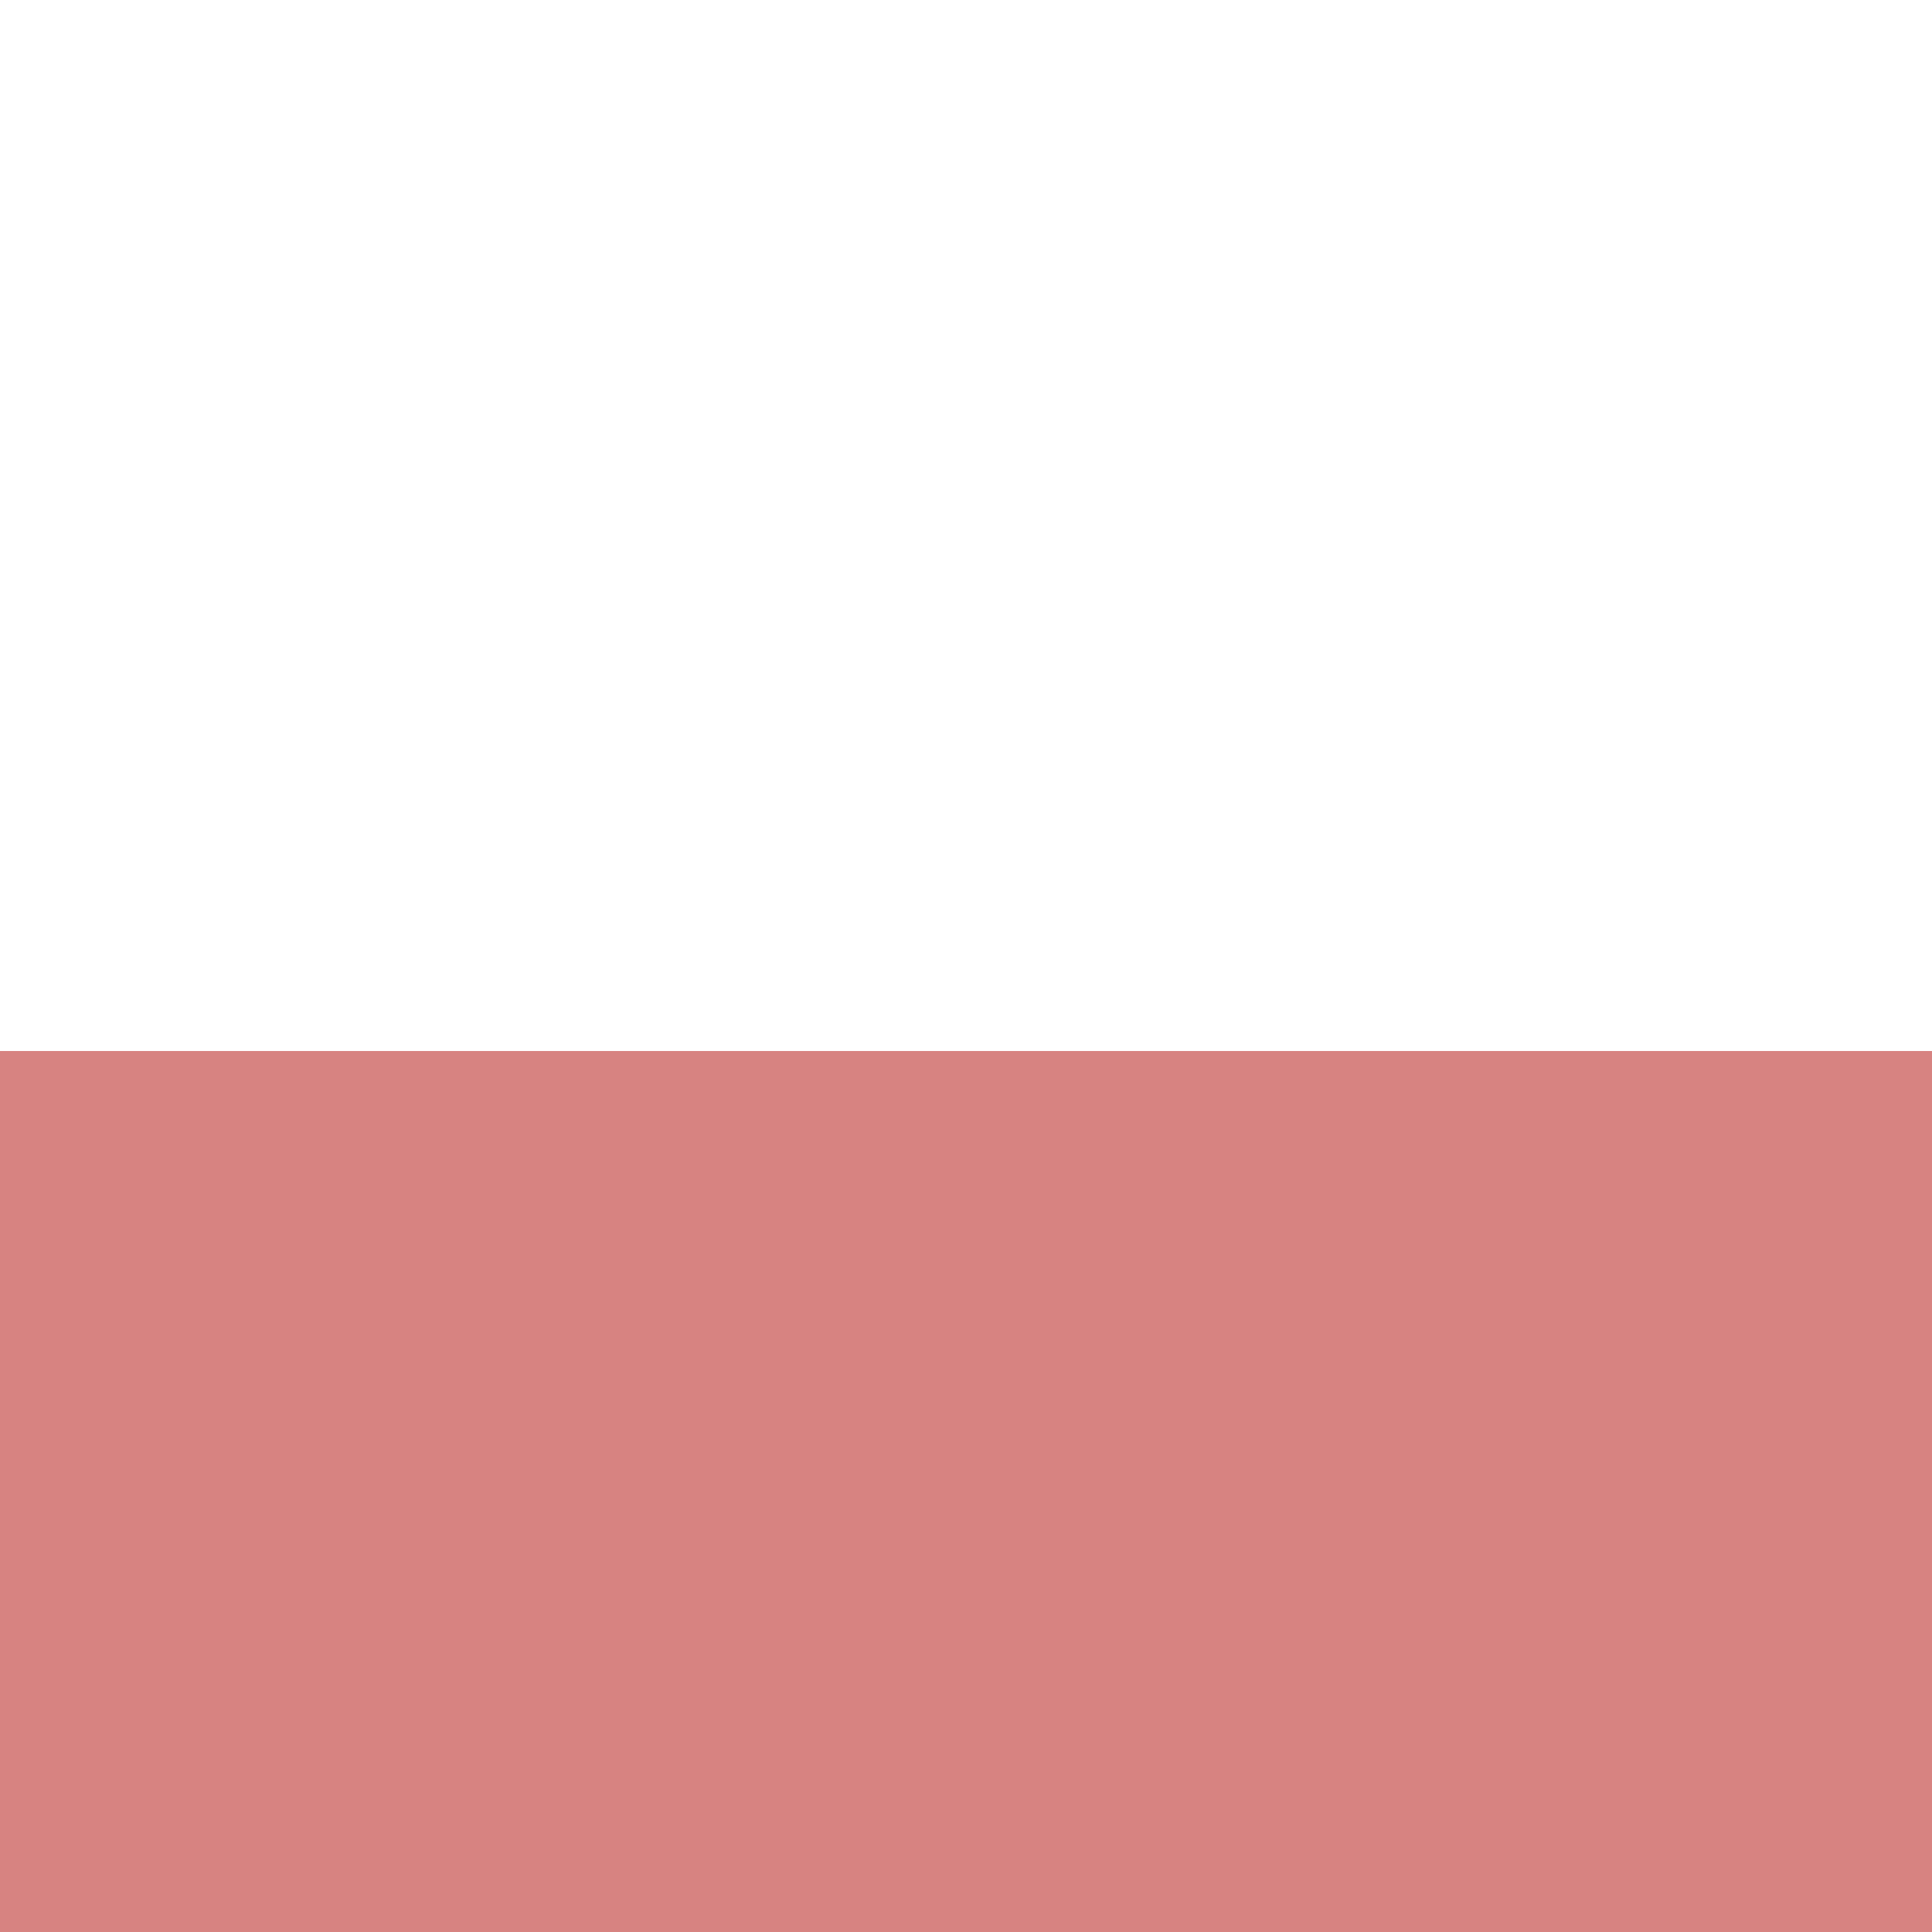
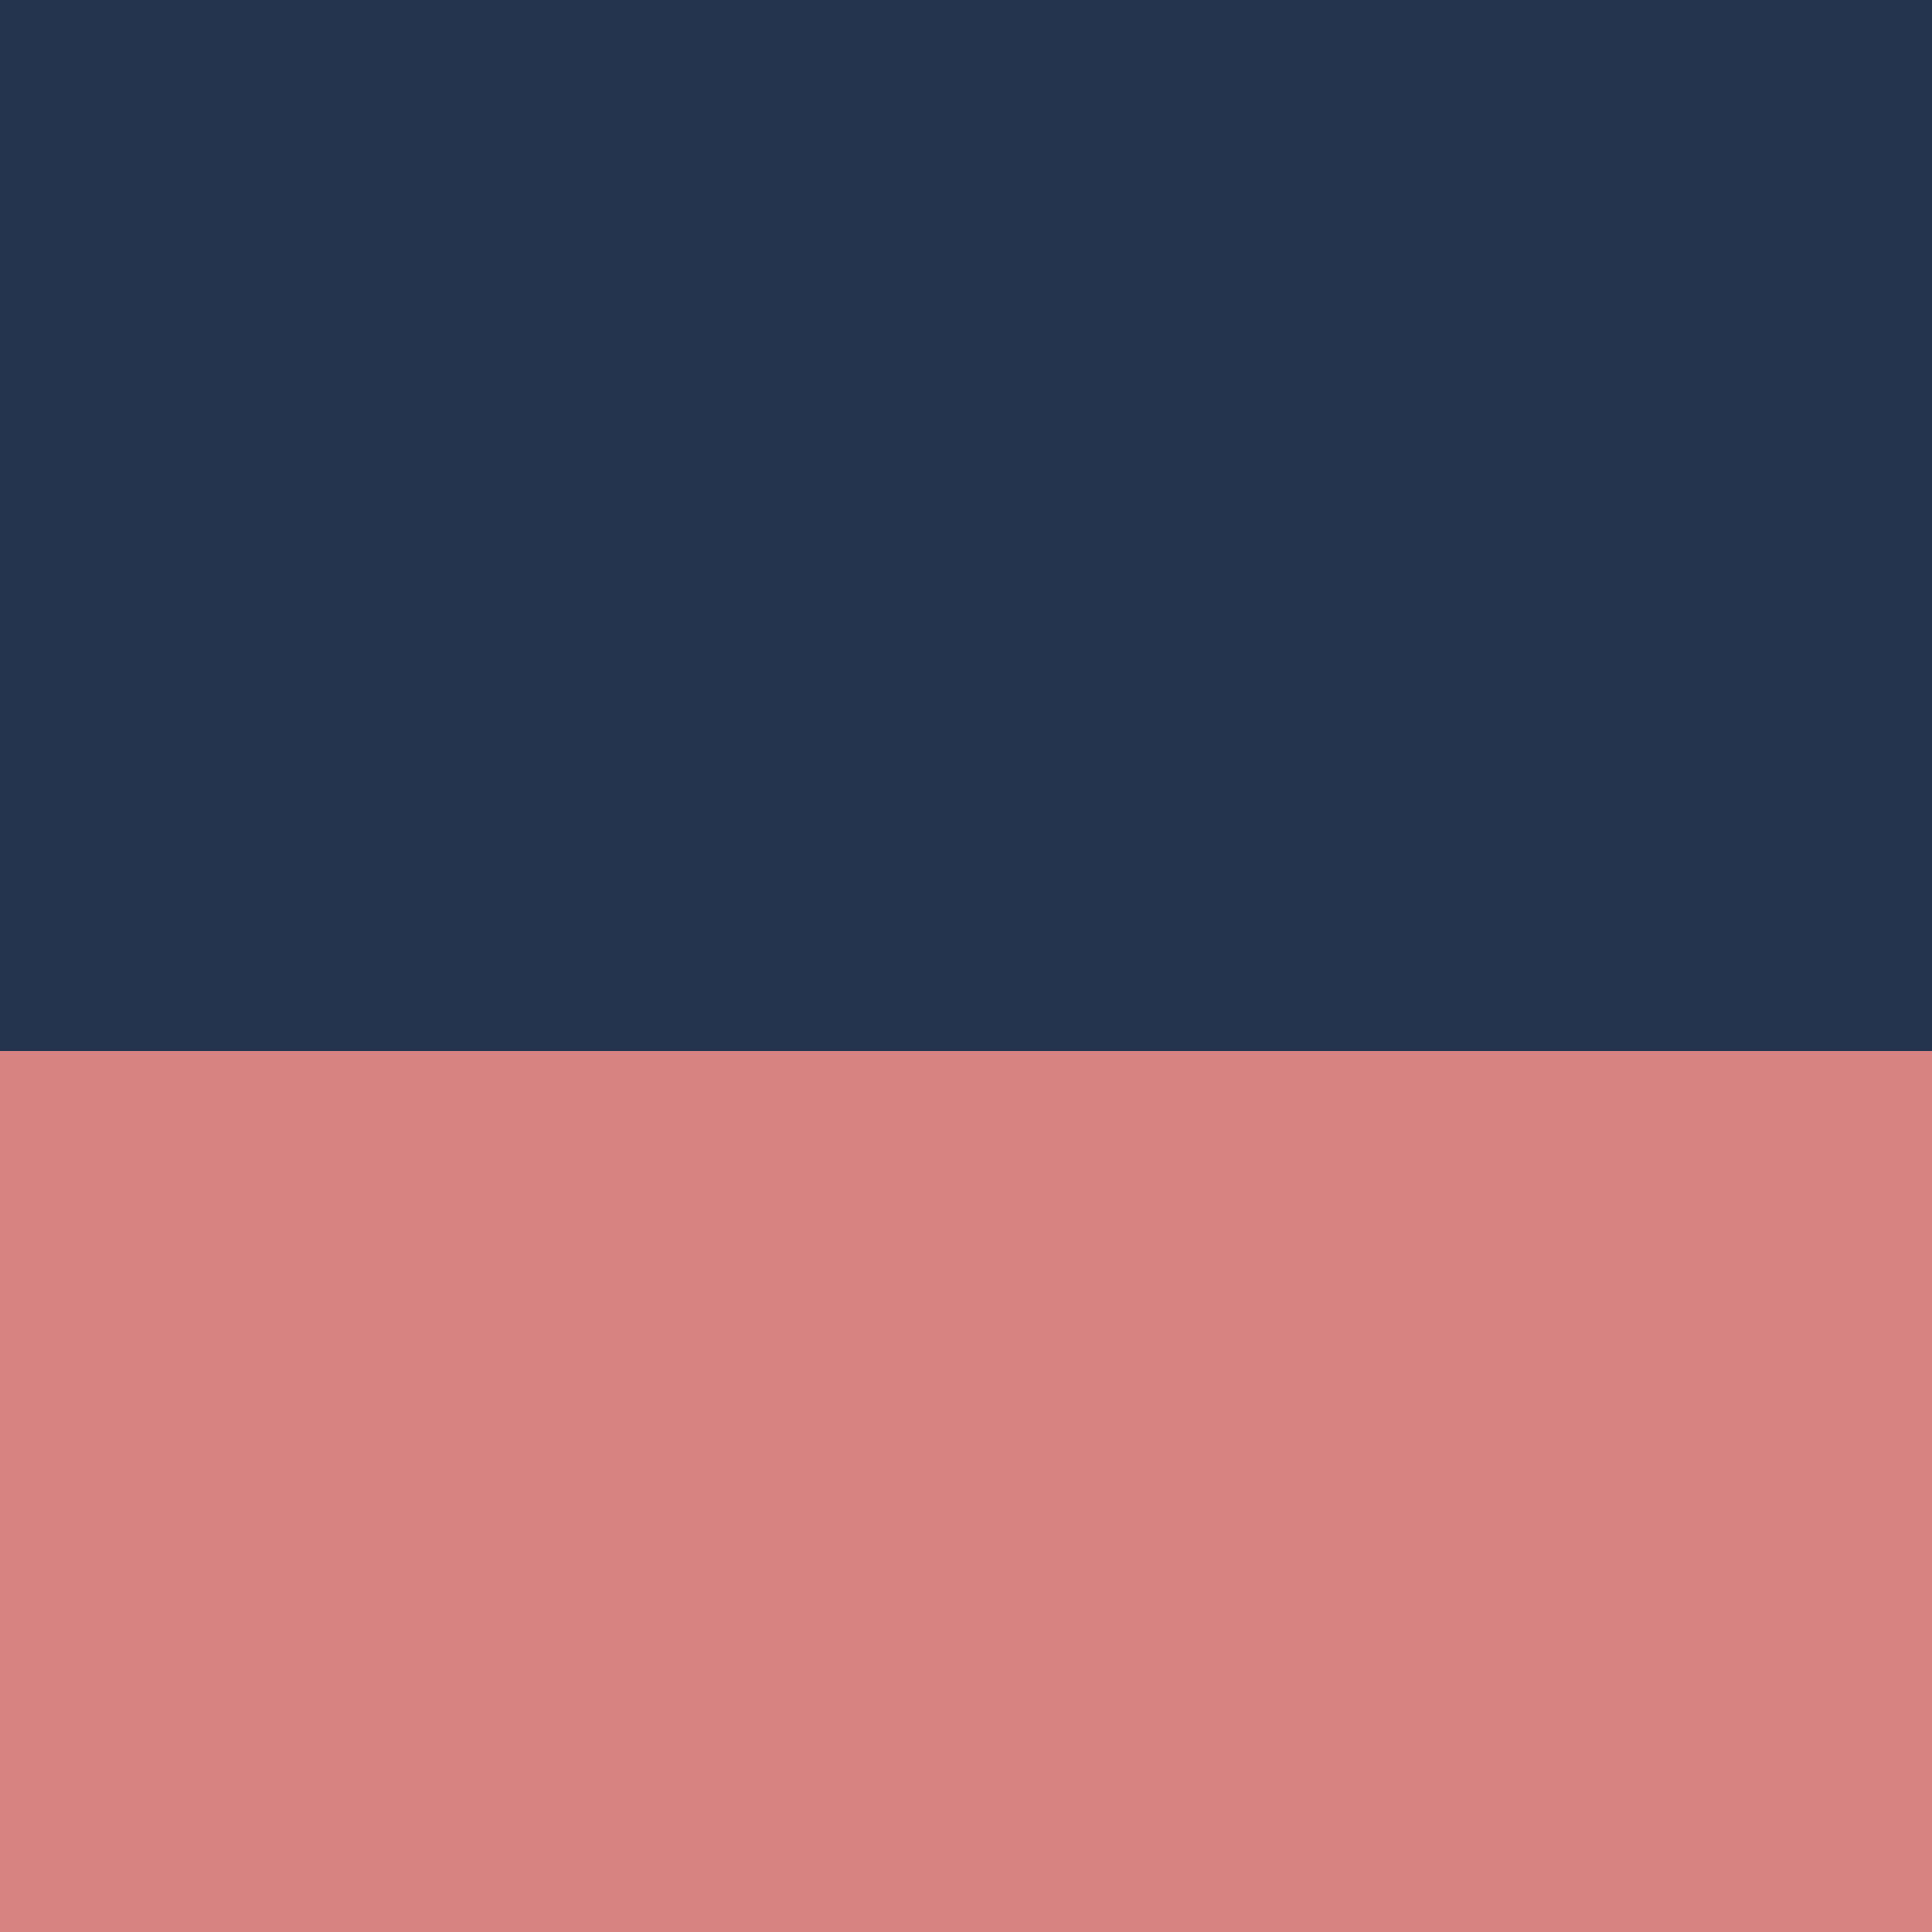
<svg xmlns="http://www.w3.org/2000/svg" id="Livello_1" data-name="Livello 1" viewBox="0 0 20 20">
  <defs>
-     <style>.cls-1{fill:#d78381;}</style>
+     <style>.cls-1{fill:#24334e;}.cls-2{fill:#d78381;}</style>
  </defs>
-   <path class="cls-1" d="M20,10.88H0V20H20Z" />
+   <rect class="cls-1" width="20" height="10.88" />
+   <path class="cls-2" d="M20,10.88H0V20H20Z" />
</svg>
